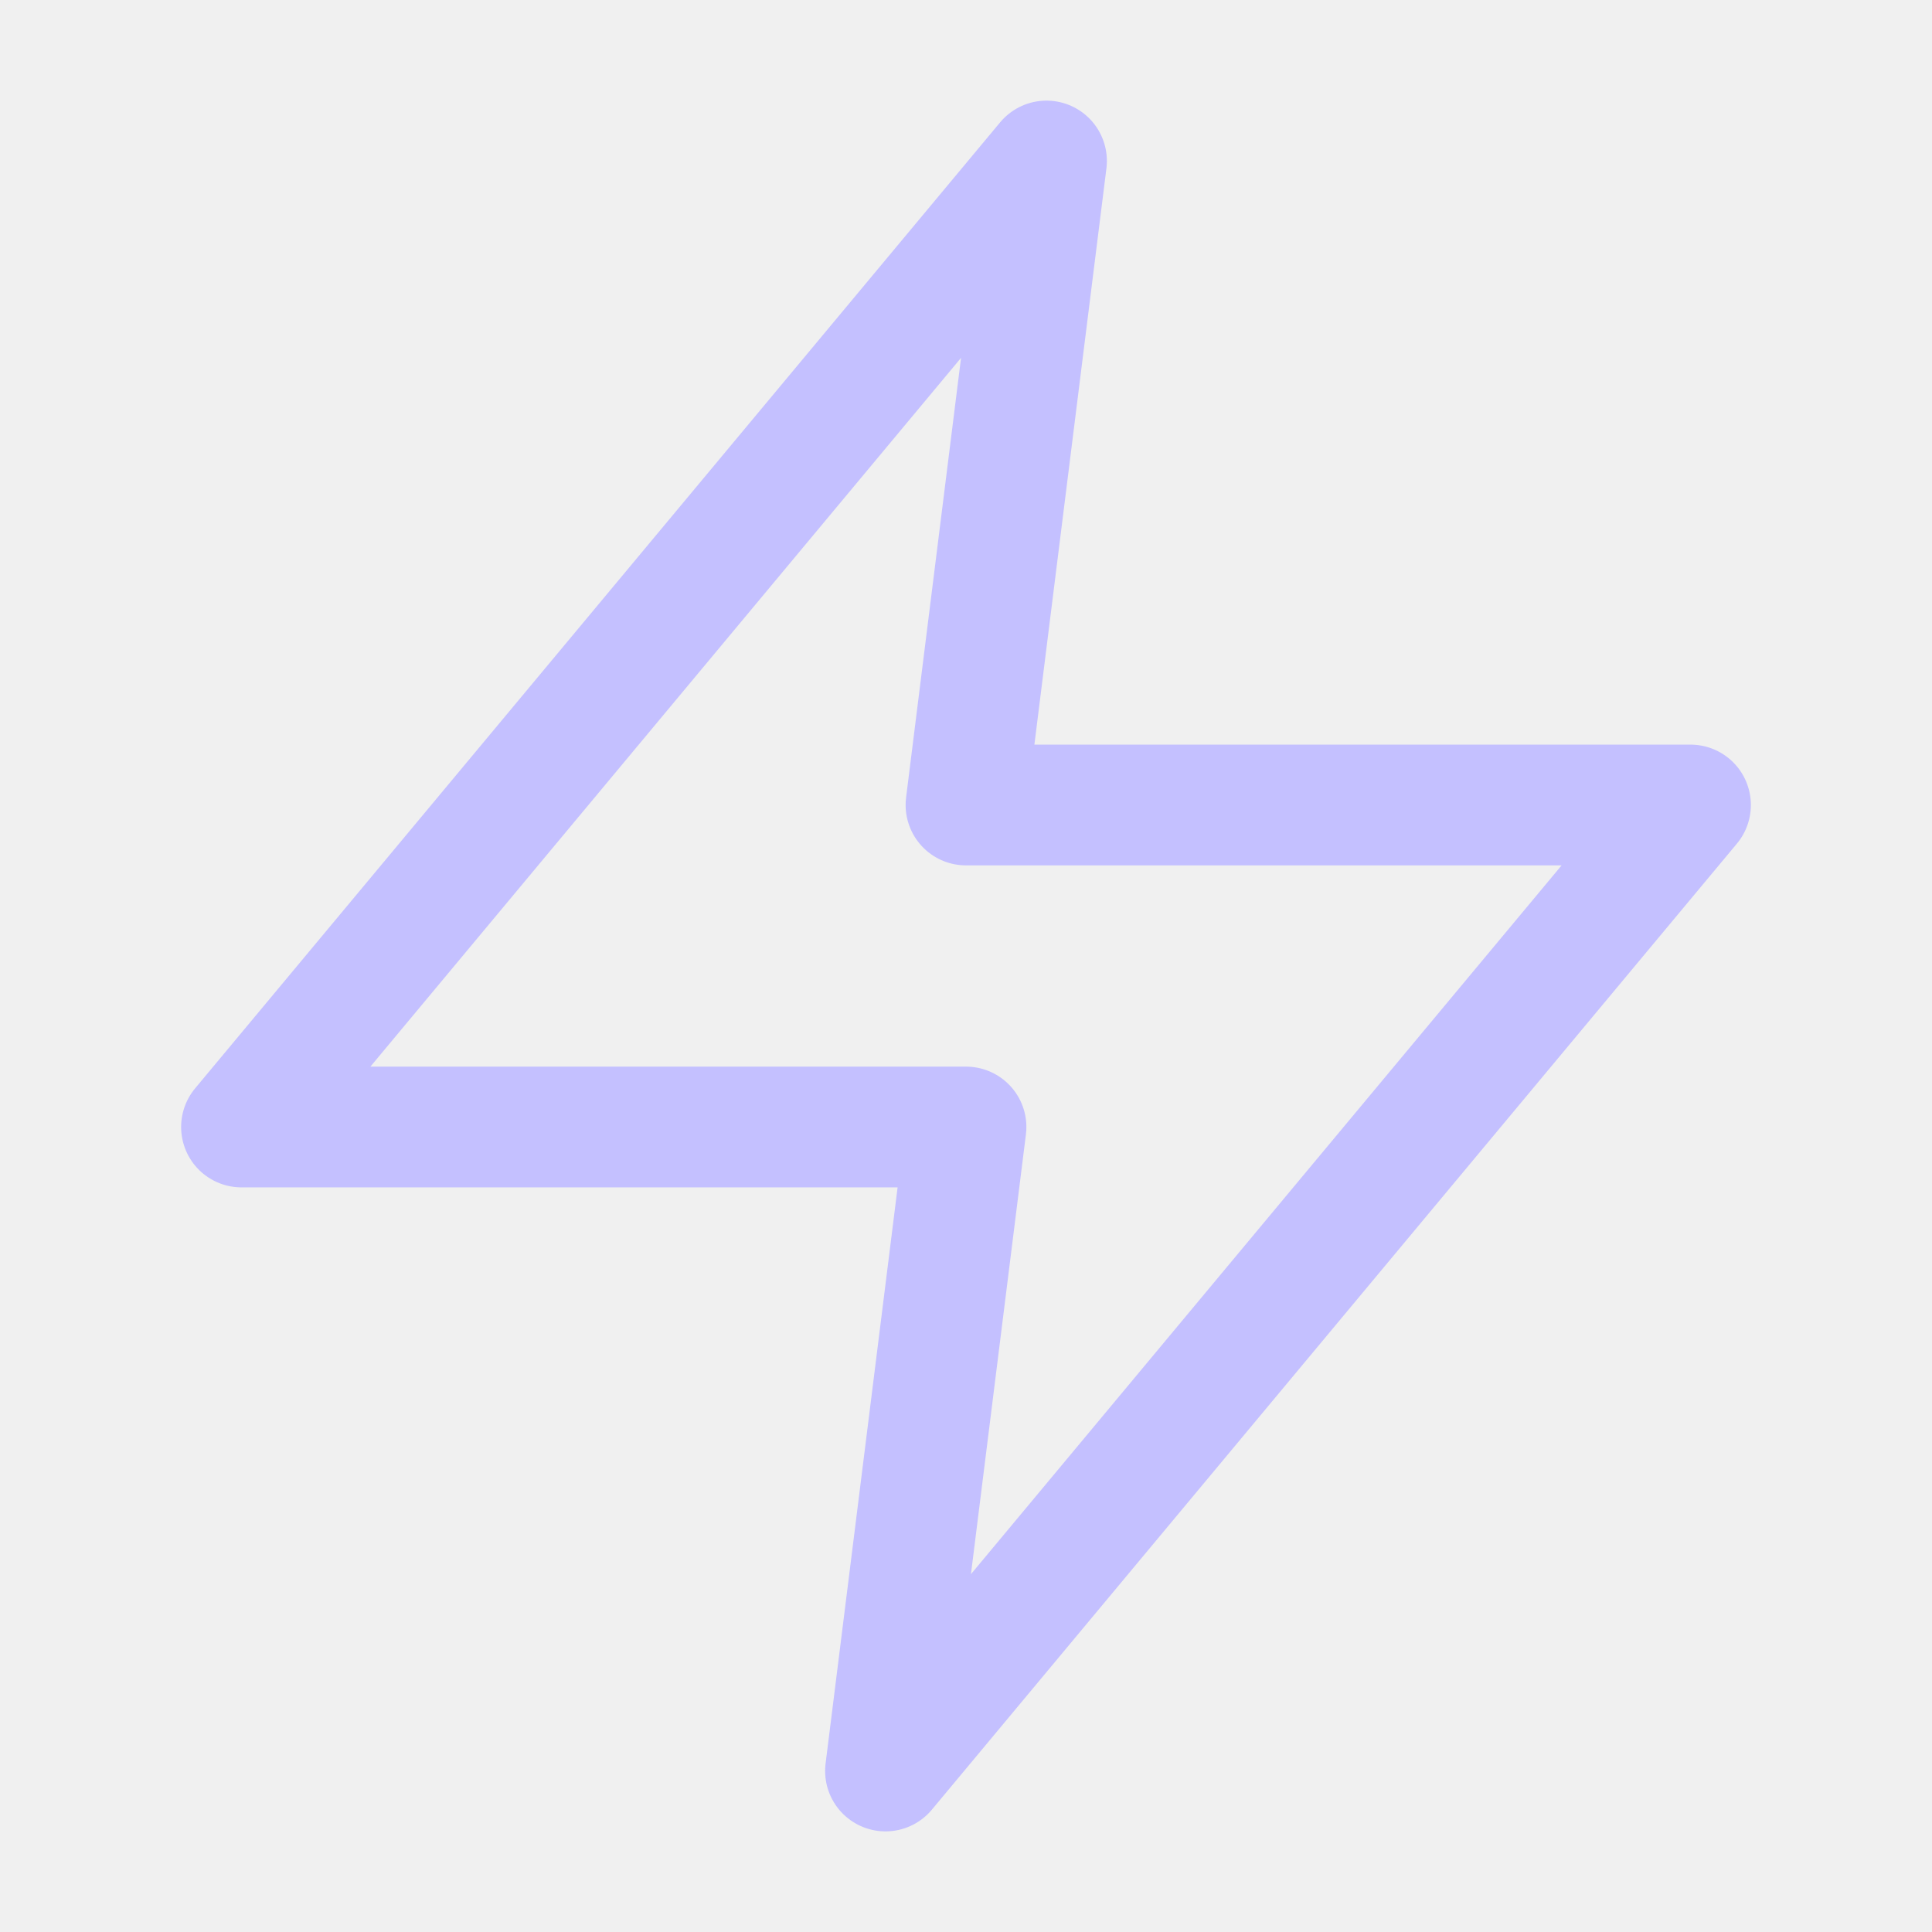
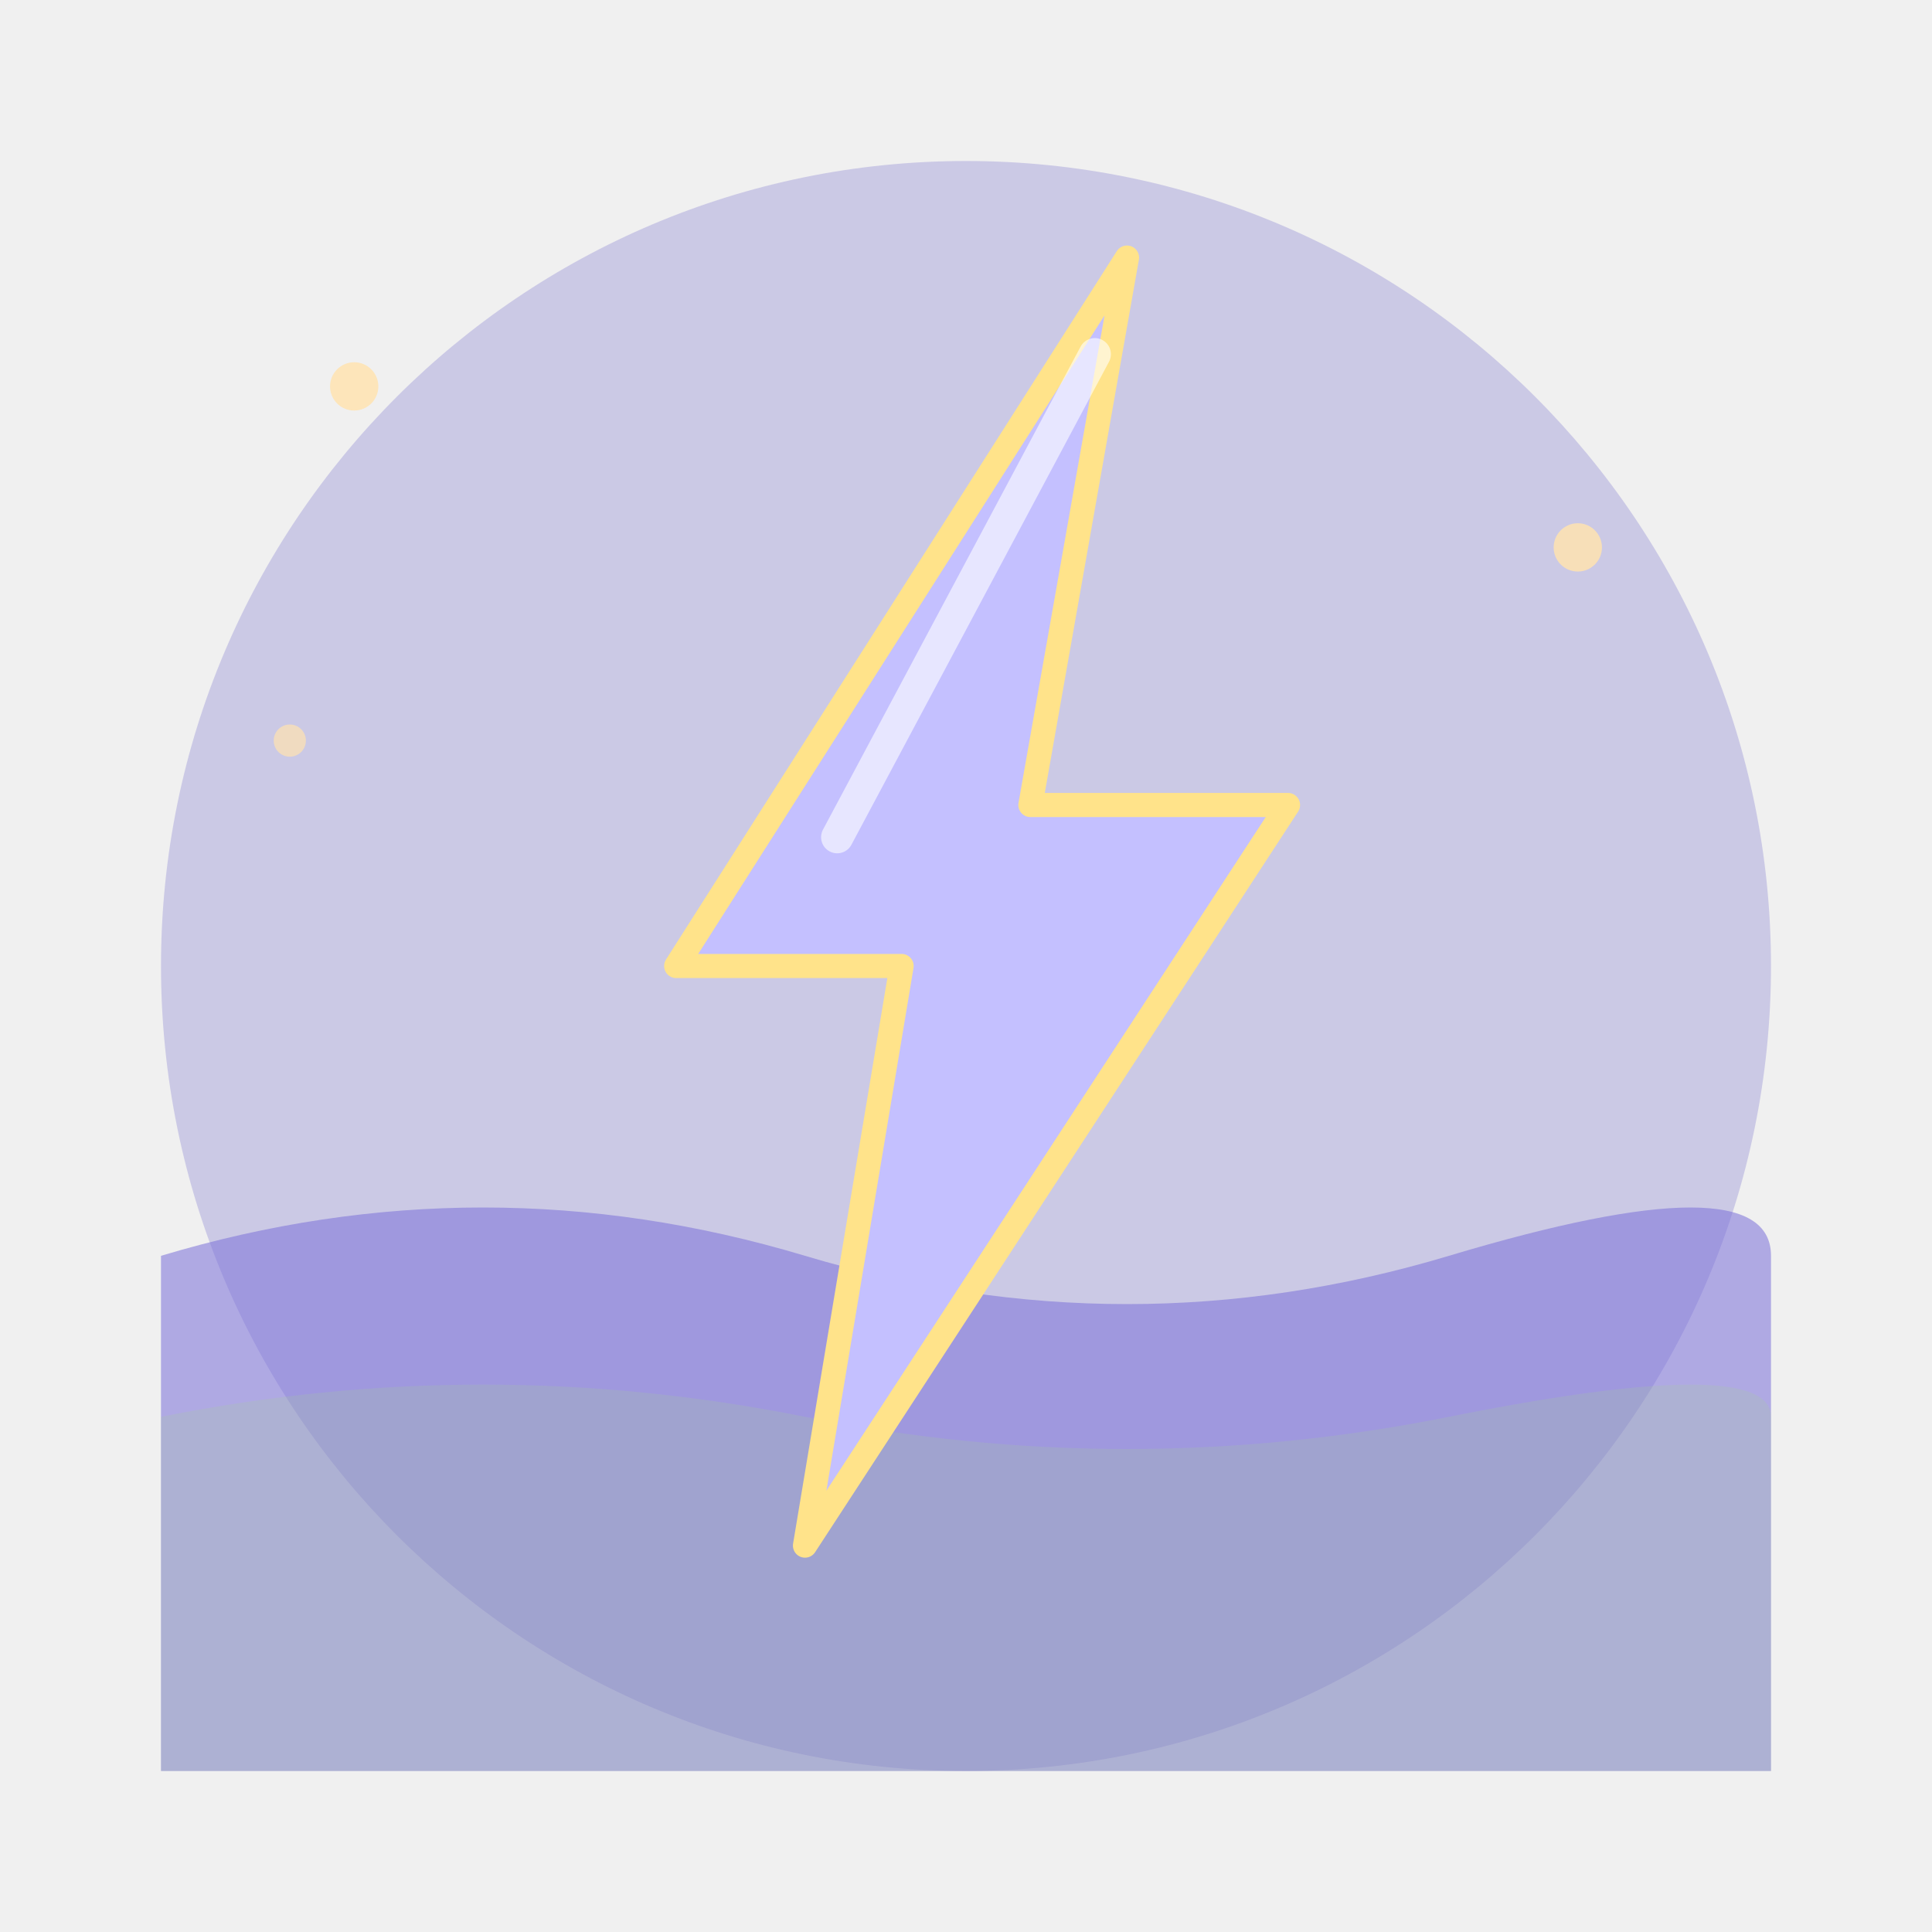
- <svg xmlns="http://www.w3.org/2000/svg" width="64" height="64" viewBox="0 0 24 24" fill="none" stroke="#C4C0FF" stroke-width="1.5" stroke-linecap="round" stroke-linejoin="round">
-   <polygon points="13 2 3 14 12 14 11 22 21 10 12 10 13 2" />
+ <svg xmlns="http://www.w3.org/2000/svg" width="120" height="120" viewBox="0 0 120 120" fill="none">
+   <circle cx="60" cy="60" r="50" fill="#4A3FBE" opacity="0.22" />
+   <path d="M10 78 Q 30 72 50 78 T 90 78 T 110 78 L 110 110 L 10 110 Z" fill="#7A6FD8" opacity="0.55" />
+   <path d="M10 88 Q 30 84 50 88 T 90 88 T 110 88 L 110 110 L 10 110 Z" fill="#A9D38B" opacity="0.18" />
+   <path d="M70 16 L 42 60 L 56 60 L 50 96 L 80 50 L 64 50 L 70 16 Z" fill="#C4C0FF" stroke="#FFE38A" stroke-width="1.5" stroke-linejoin="round" />
+   <path d="M68 22 L 52 52" stroke="#FFFFFF" stroke-width="2" stroke-linecap="round" opacity="0.6" />
+   <circle cx="22" cy="24" r="1.5" fill="#FFE3B0" opacity="0.85" />
+   <circle cx="98" cy="34" r="1.5" fill="#FFE3B0" opacity="0.85" />
+   <circle cx="18" cy="46" r="1" fill="#FFE3B0" opacity="0.7" />
</svg>
